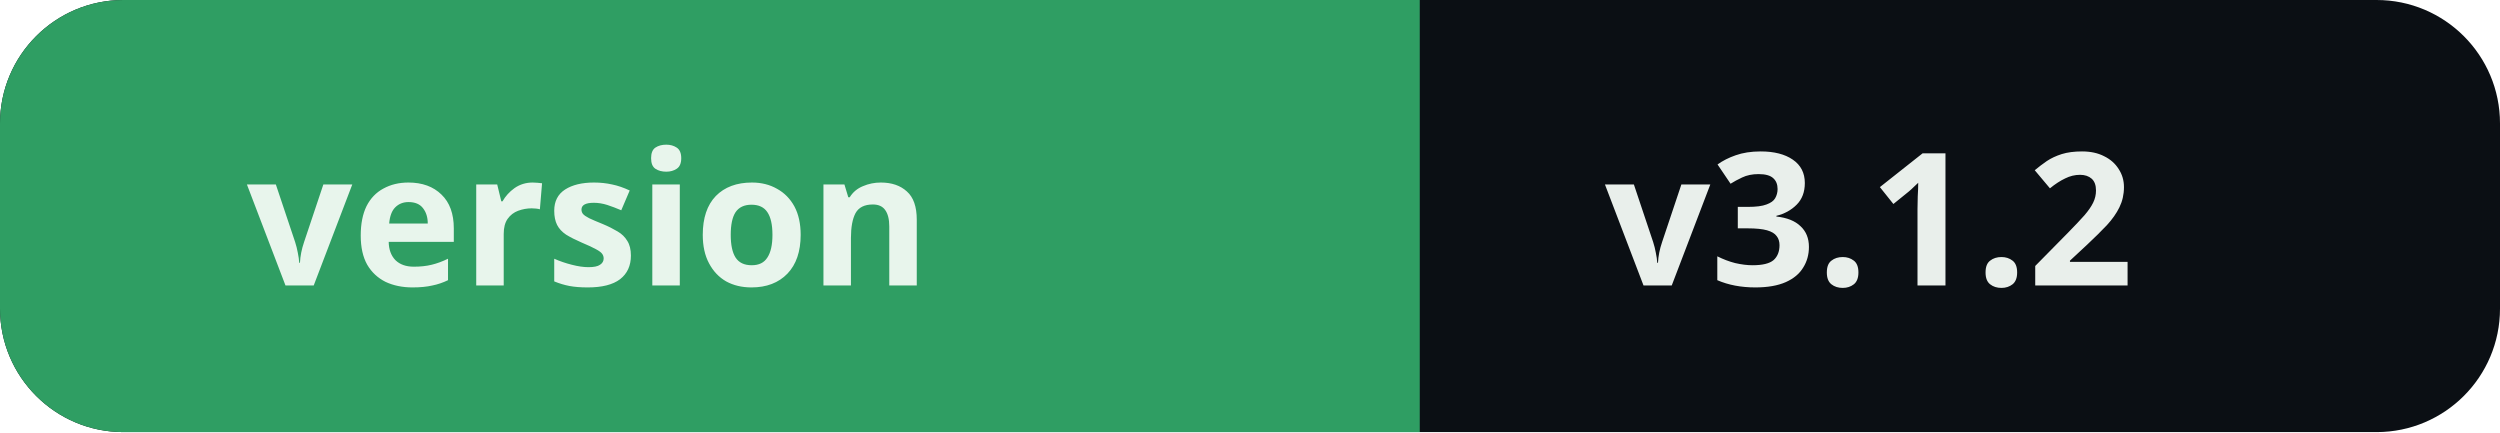
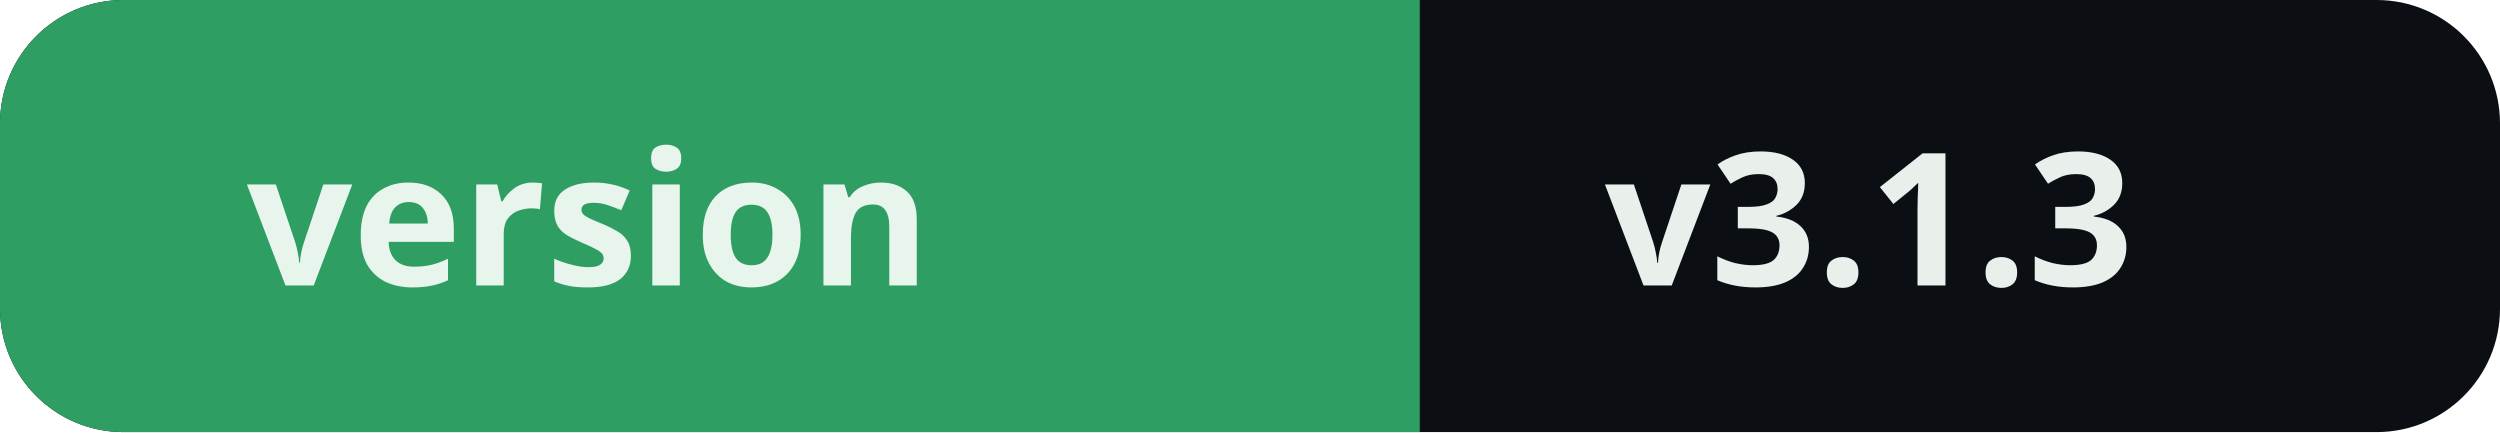
- <svg xmlns="http://www.w3.org/2000/svg" width="162" height="28" role="img" aria-label="version: v3.1.2">
+ <svg xmlns="http://www.w3.org/2000/svg" width="162" height="28" role="img" aria-label="version: v3.1.3">
  <clipPath id="r">
    <rect width="162" height="28" rx="8" />
  </clipPath>
  <g clip-path="url(#r)">
    <rect width="162" height="28" fill="#0b0f14" />
    <rect width="92" height="28" fill="#2f9e63" />
  </g>
  <text x="16" y="18.5" font-family="Segoe UI, system-ui, sans-serif" font-size="12" font-weight="700" fill="#e8f5ec">version</text>
-   <text x="104" y="18.5" font-family="Segoe UI, system-ui, sans-serif" font-size="12" font-weight="600" fill="#e9efeb">v3.1.2</text>
+   <text x="104" y="18.5" font-family="Segoe UI, system-ui, sans-serif" font-size="12" font-weight="600" fill="#e9efeb">v3.1.3</text>
</svg>
